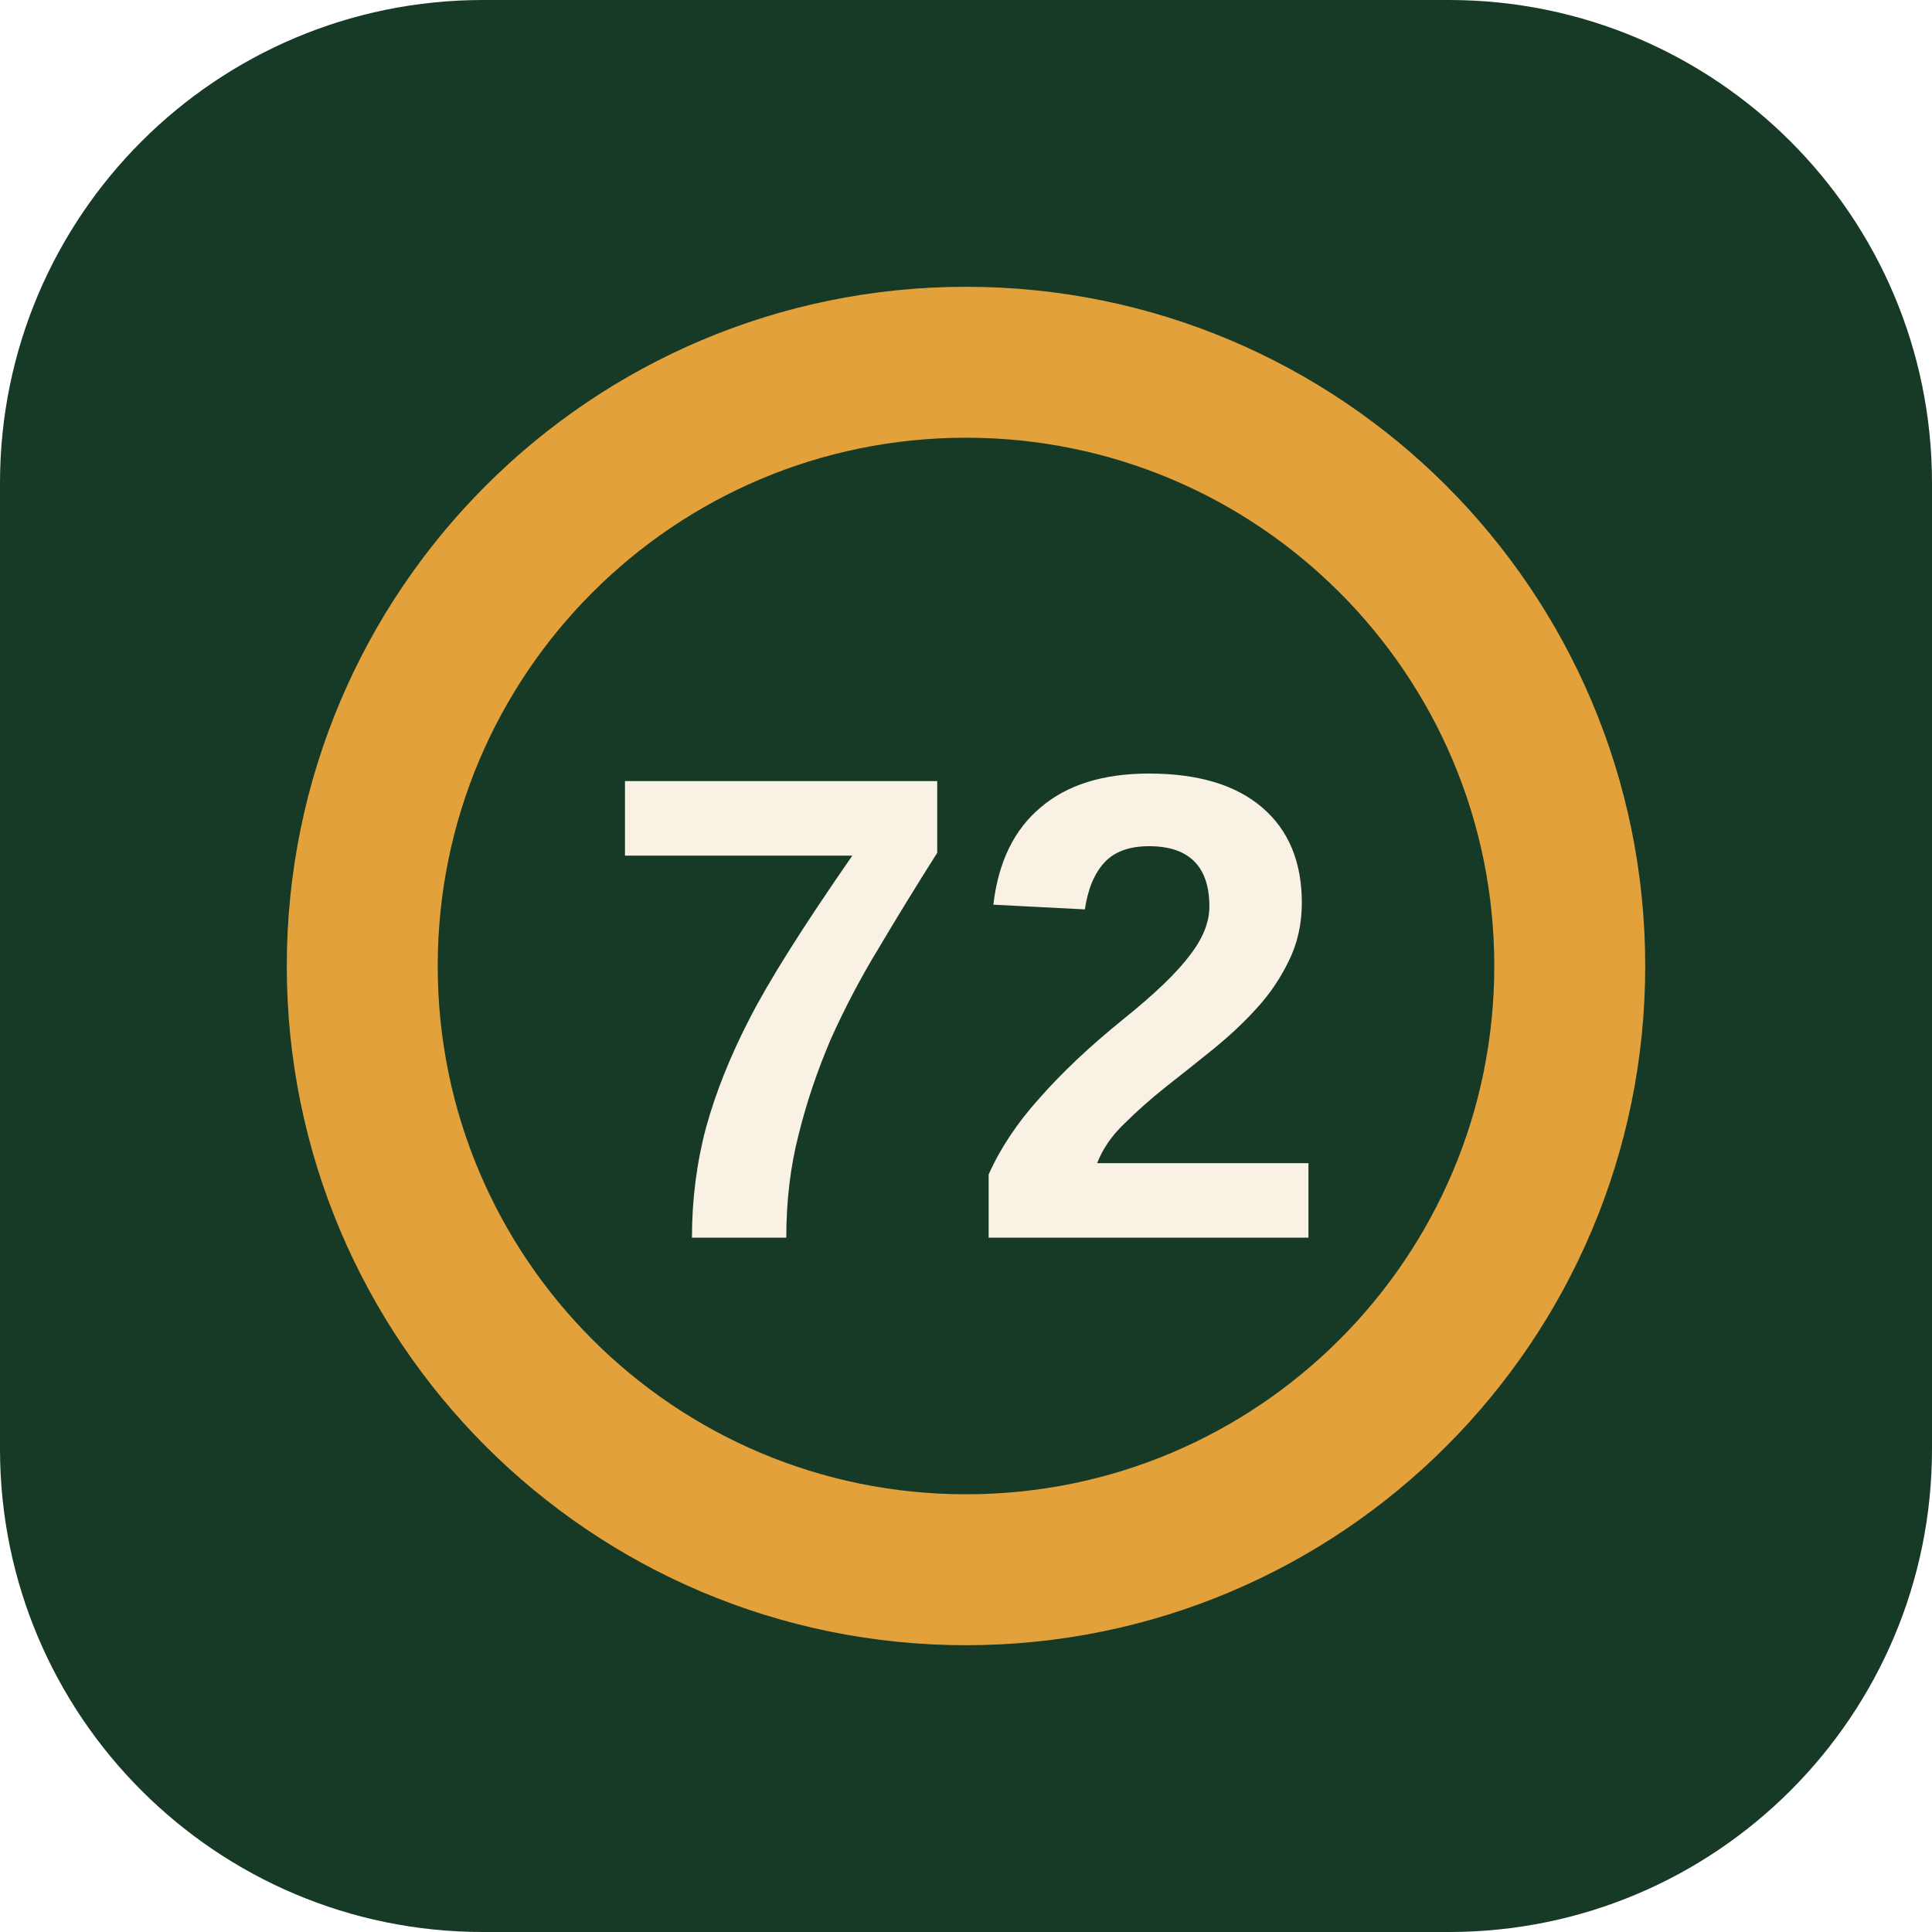
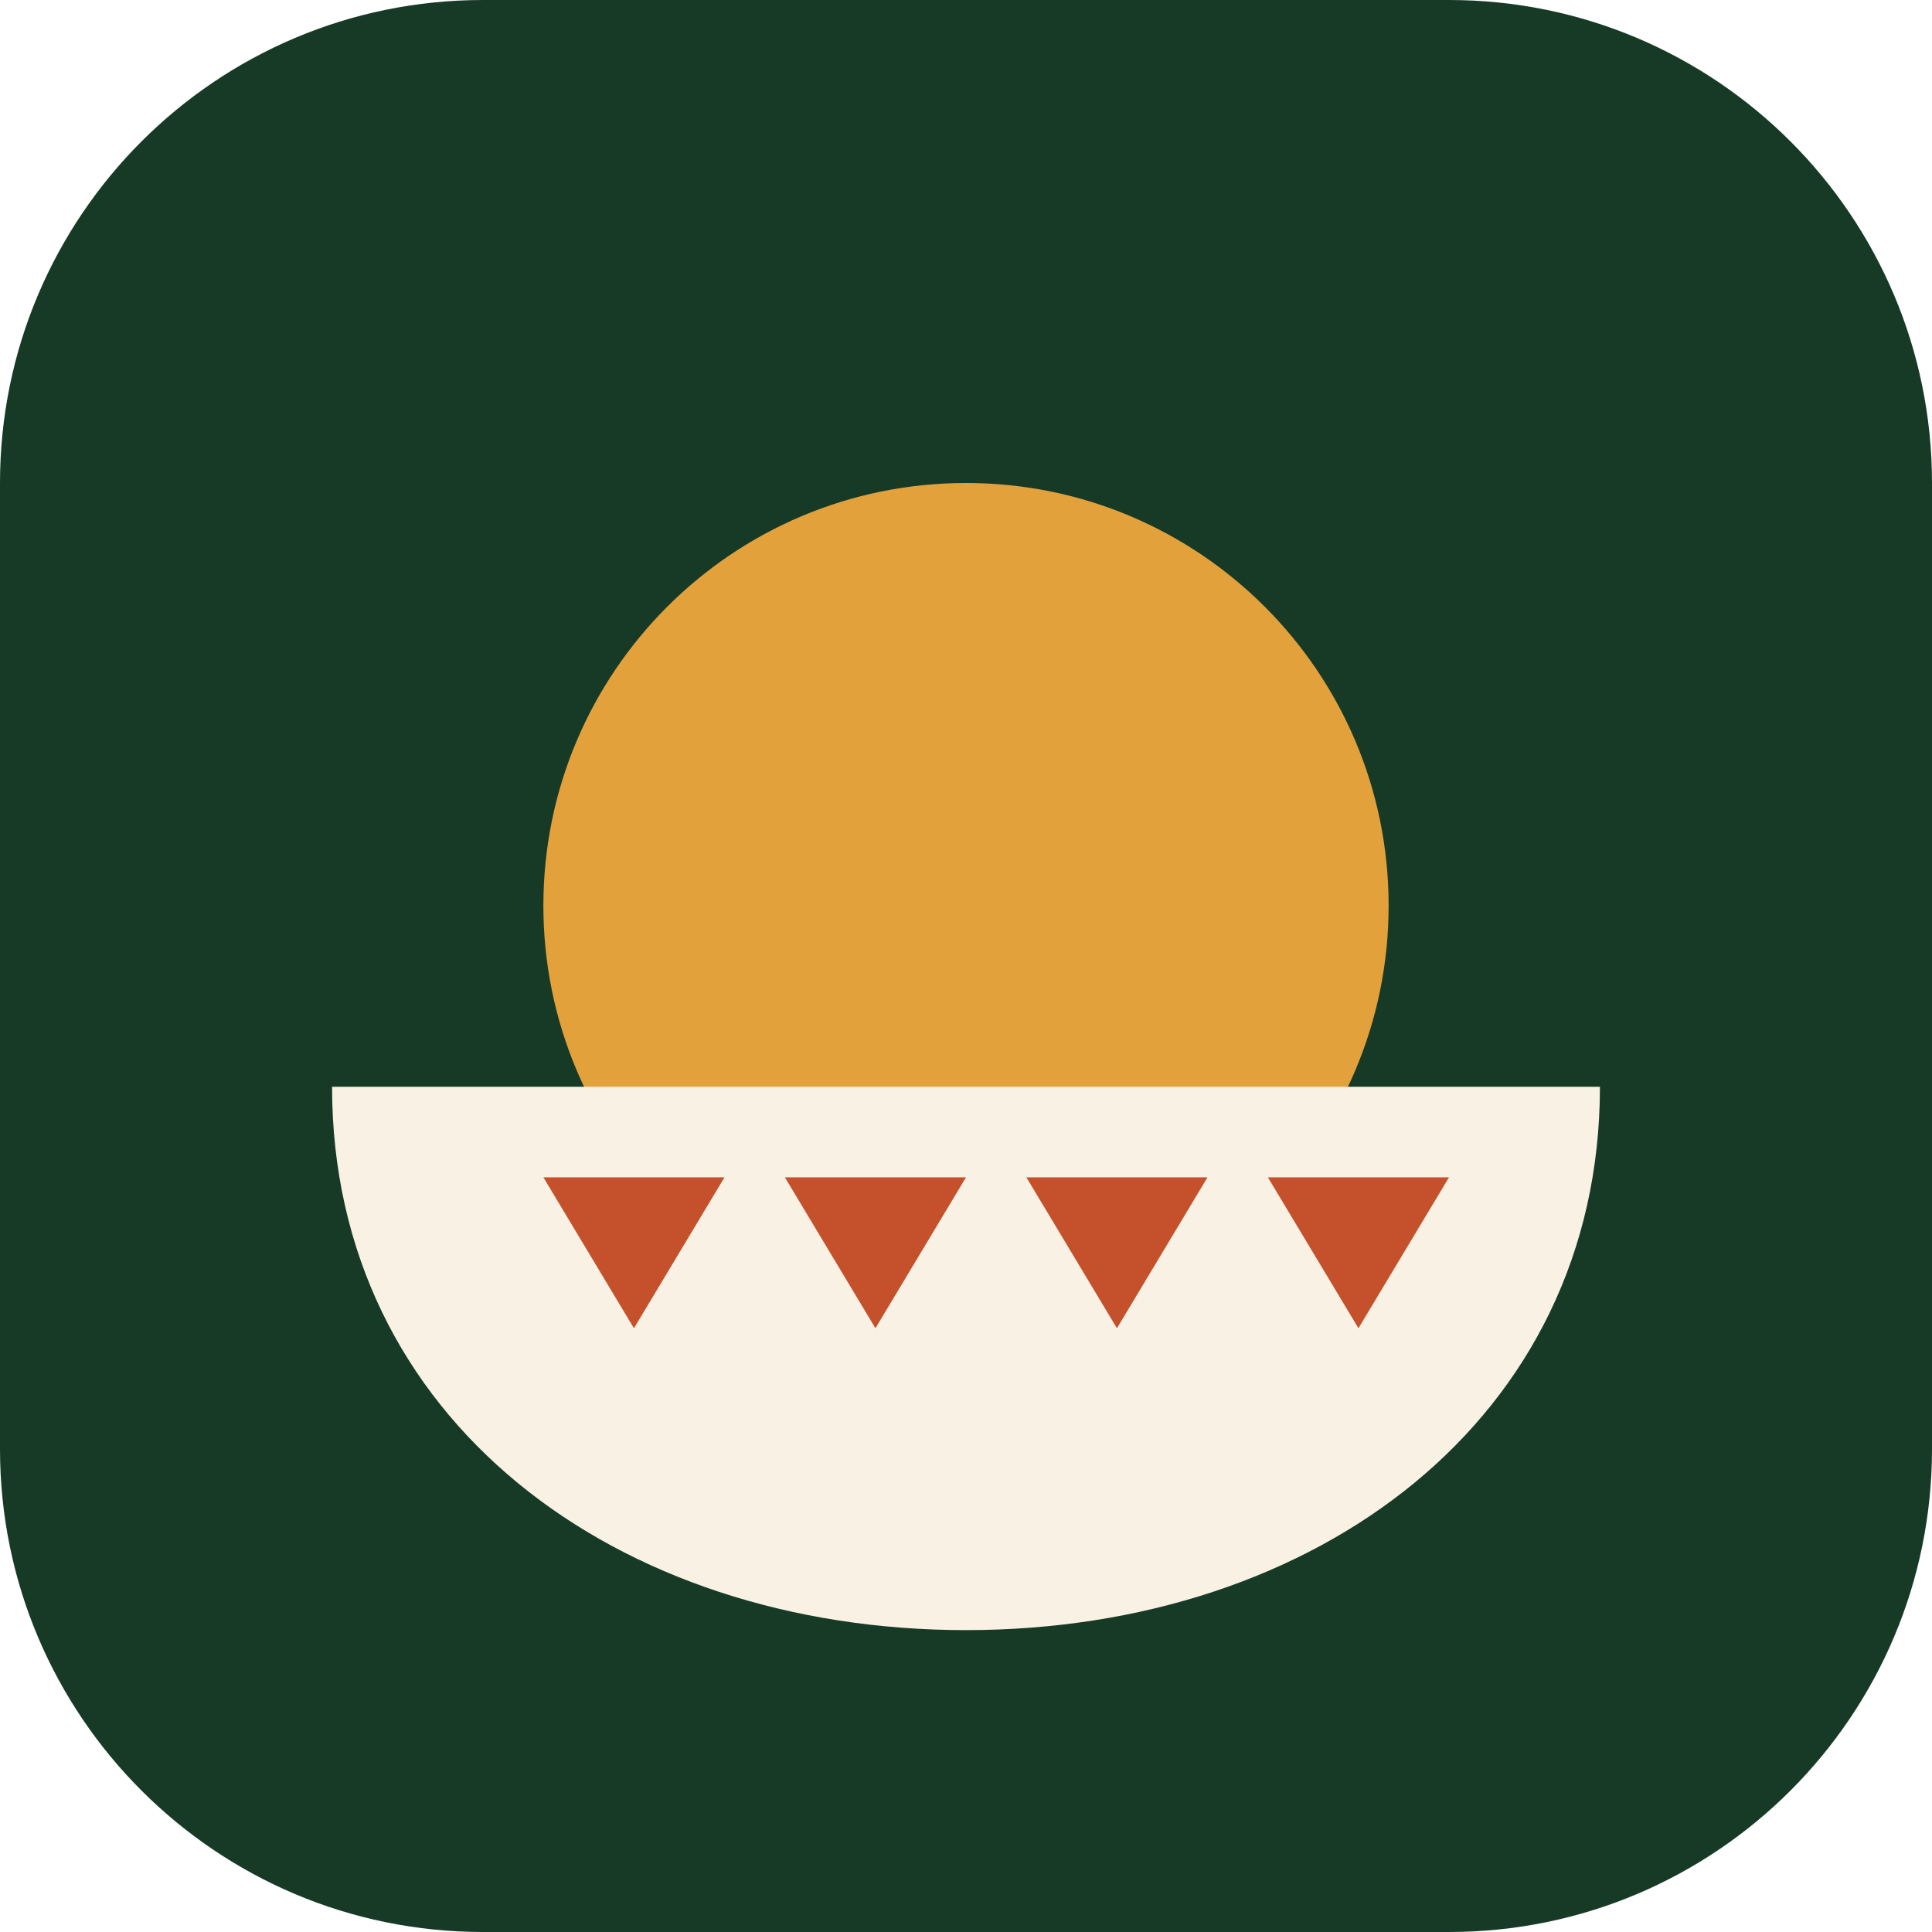
<svg xmlns="http://www.w3.org/2000/svg" viewBox="0 0 32 32">
  <rect width="32" height="32" rx="8" fill="#173a26" />
-   <circle cx="16" cy="16" r="10" fill="none" stroke="#e3a13b" stroke-width="2.5" />
-   <text x="16" y="20.5" text-anchor="middle" font-family="Arial, sans-serif" font-weight="800" font-size="11" fill="#f8f1e4">72</text>
+   <circle cx="16" cy="15" r="7" fill="#e3a13b" />
+   <path d="M5.5 18h21c0 5.5-4.7 9-10.5 9s-10.5-3.5-10.5-9z" fill="#f8f1e4" />
+   <path d="M9 19.5l1.5 2.5 1.5-2.5zM13 19.5l1.5 2.5 1.5-2.5zM17 19.5l1.5 2.5 1.5-2.5zM21 19.5l1.5 2.5 1.5-2.5z" fill="#c4512b" />
</svg>
